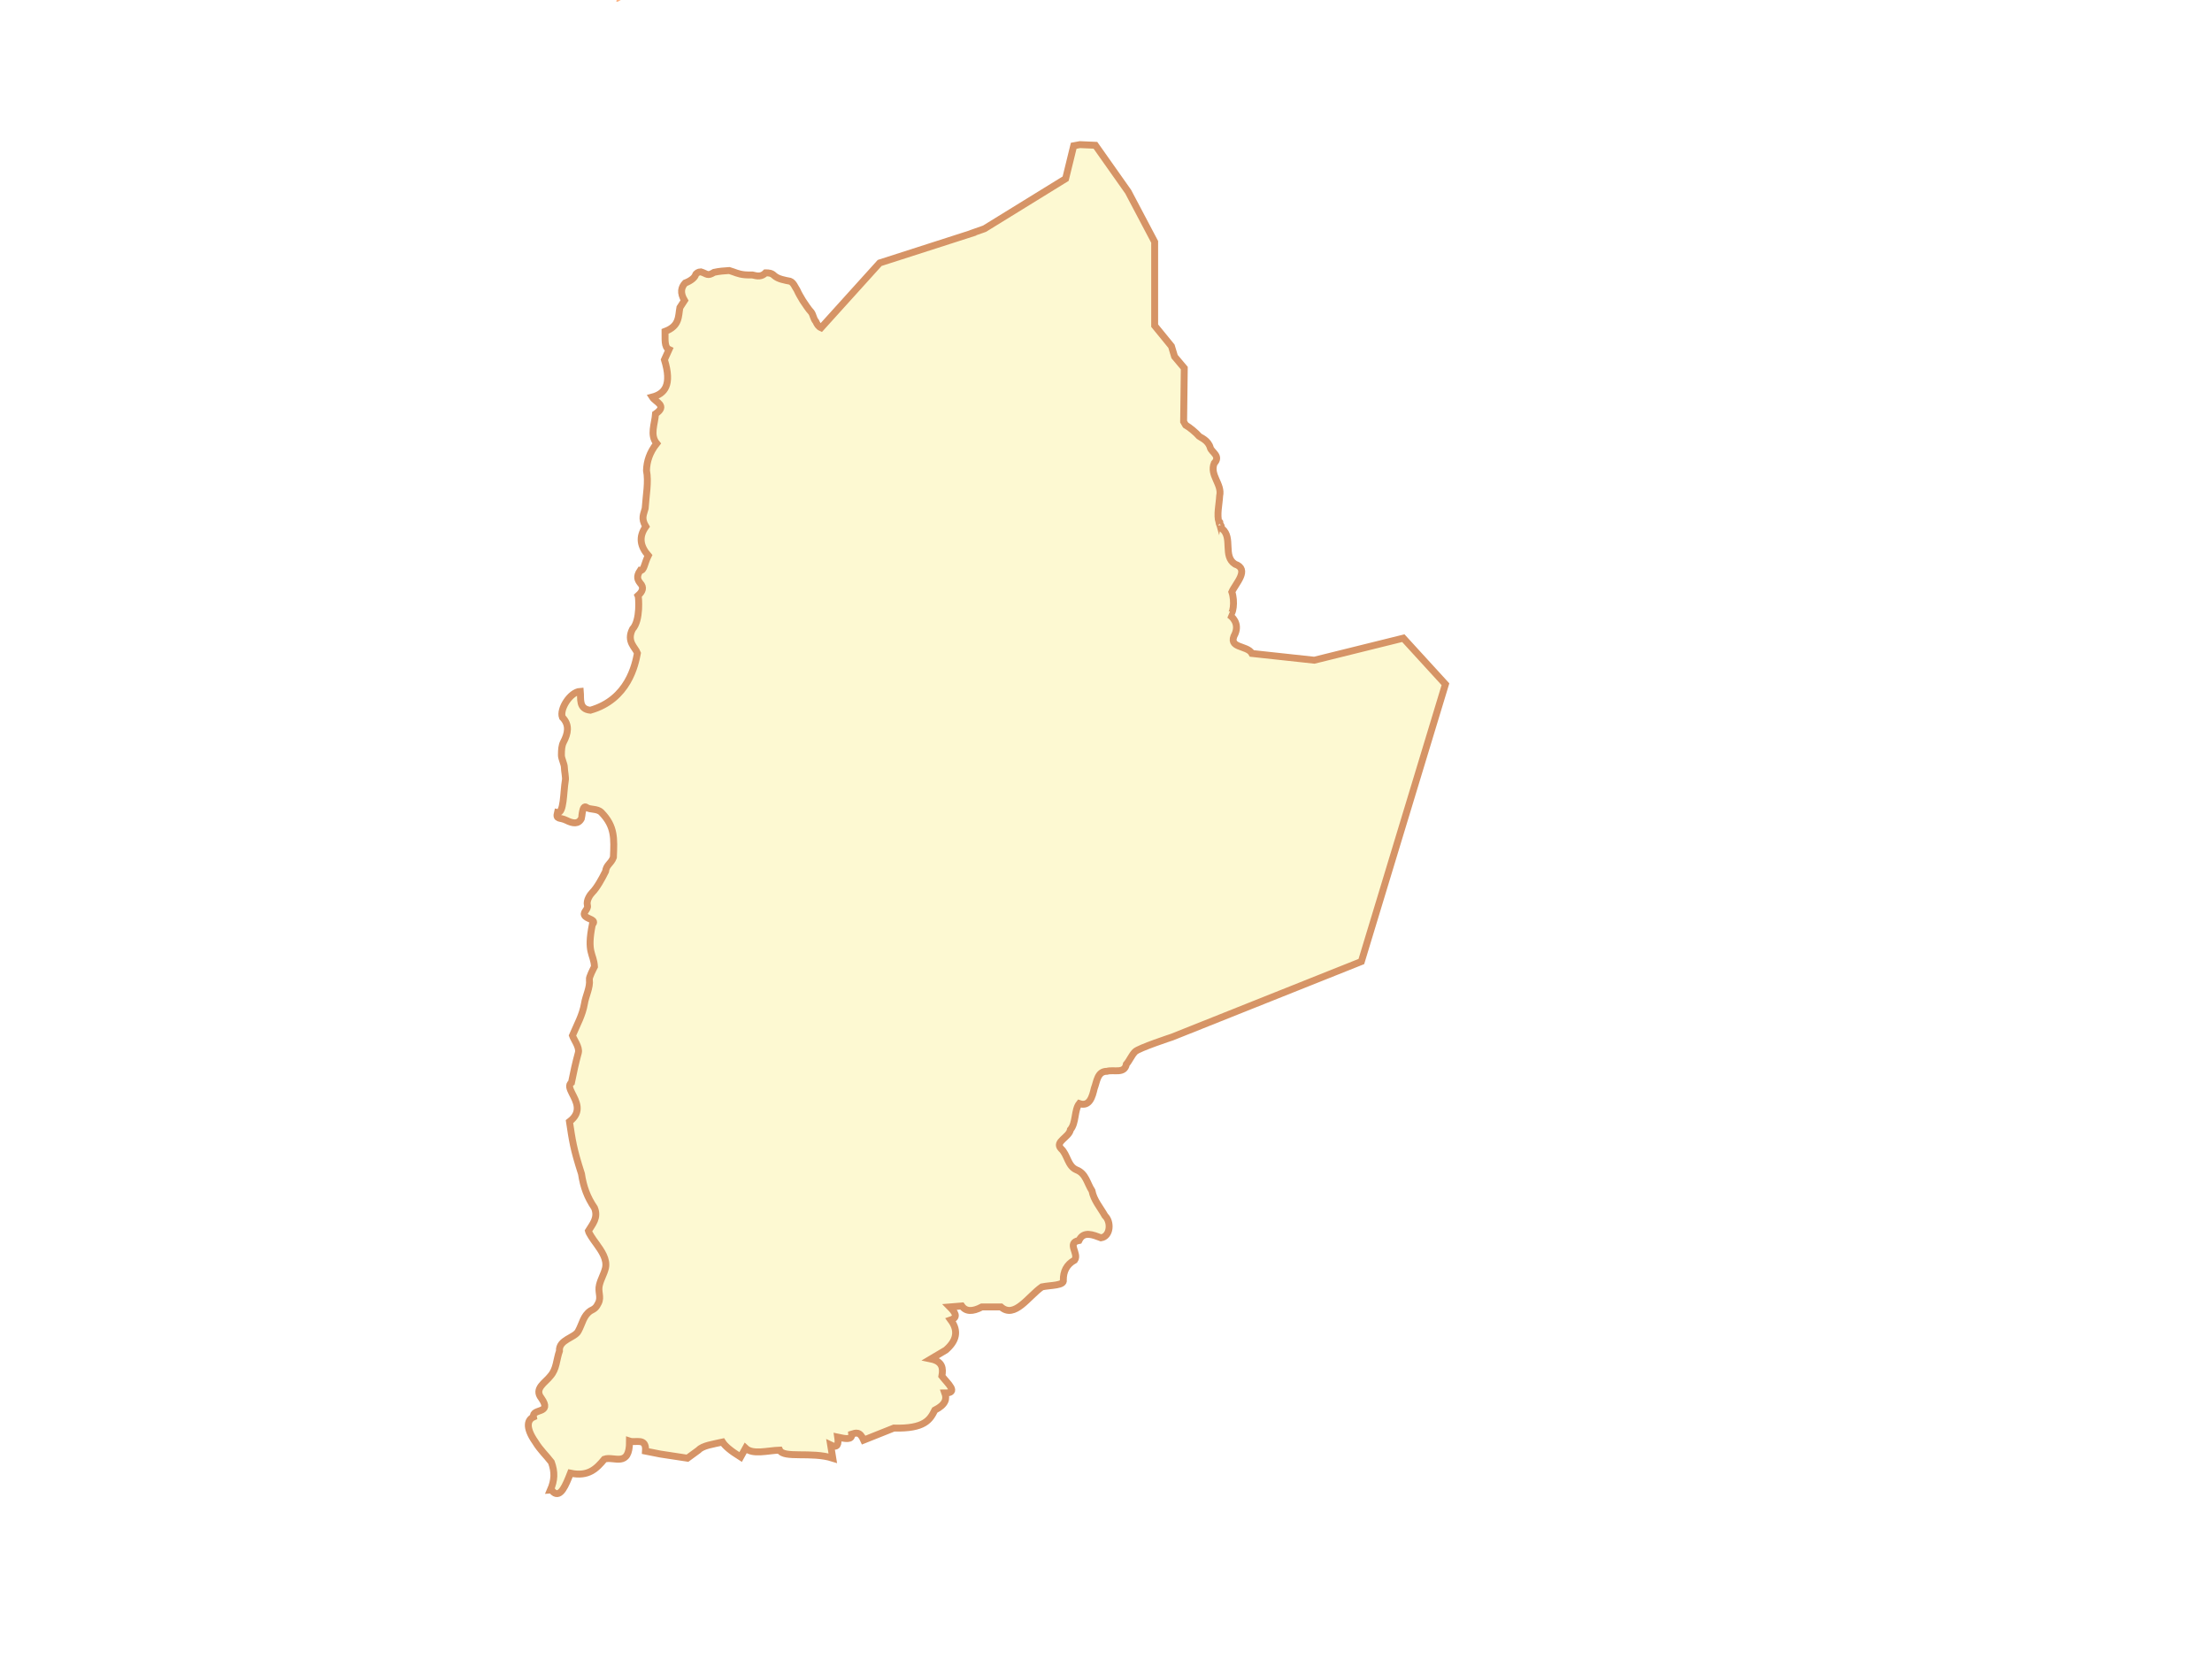
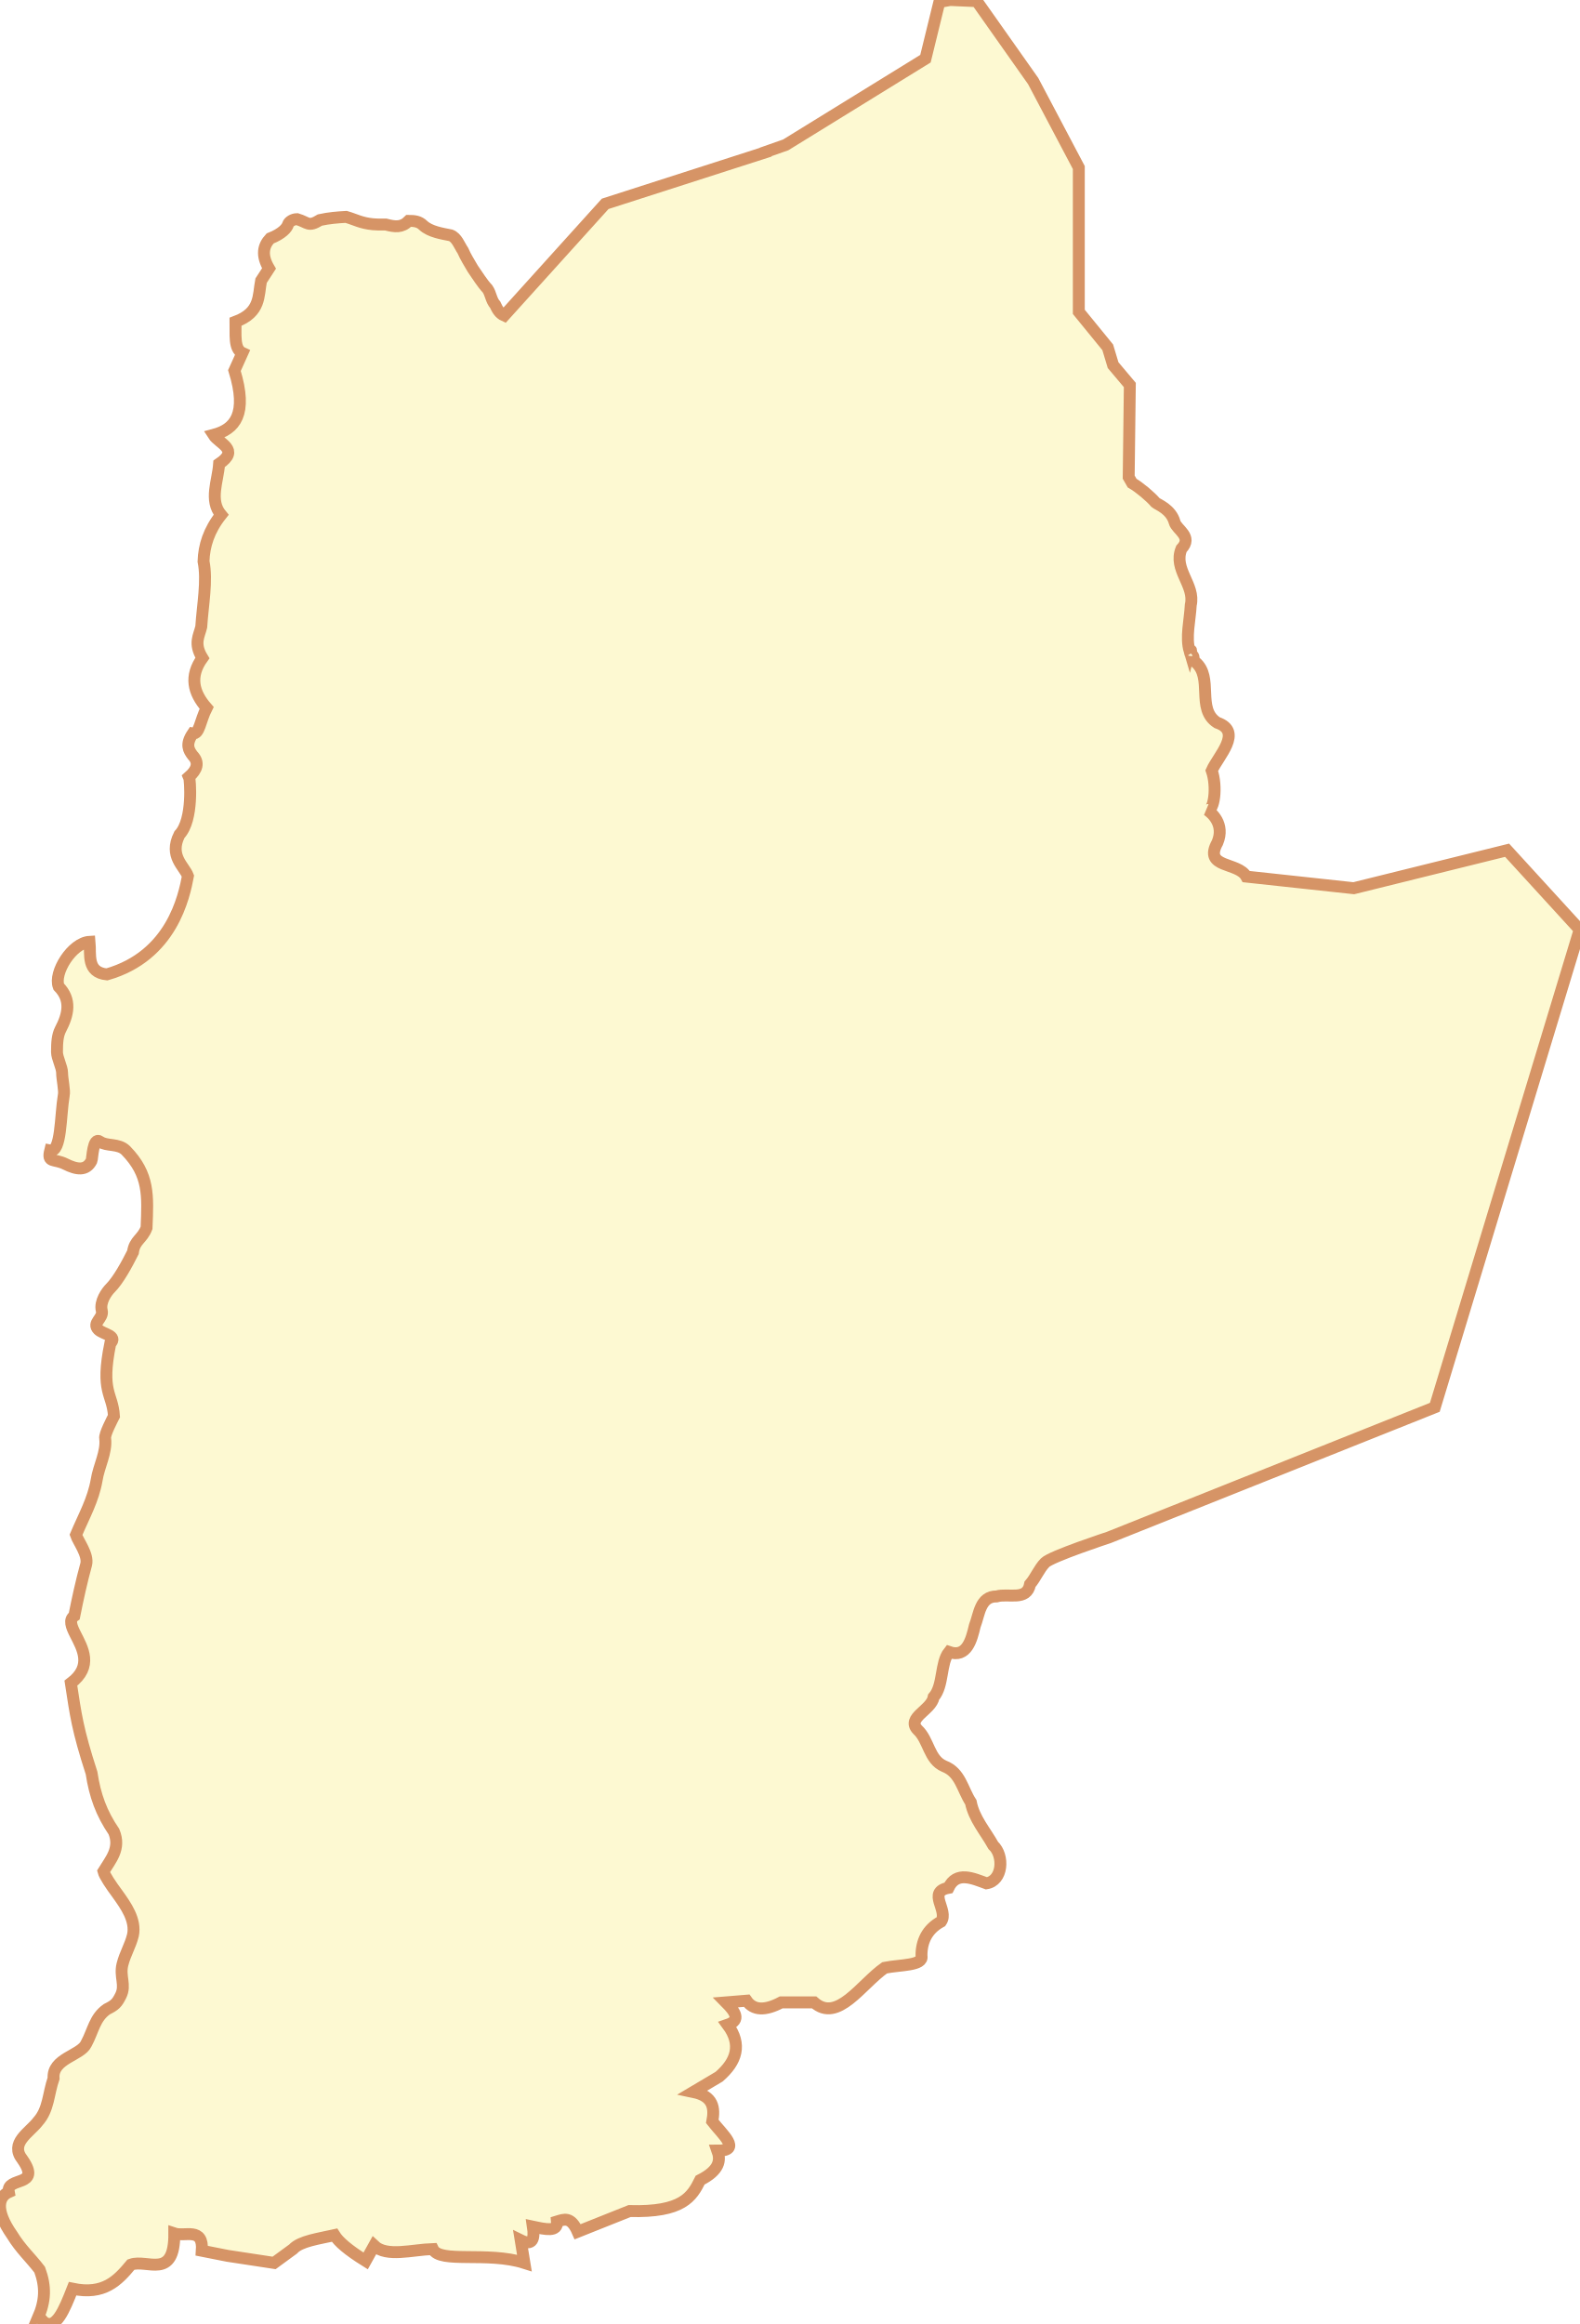
- <svg xmlns="http://www.w3.org/2000/svg" version="1.1" width="640" height="480" viewBox="0 0 640 480" xml:space="preserve">
-   <defs>
- </defs>
-   <g transform="matrix(1 0 0 1 285.54 237)" id="path5180">
+ <svg xmlns="http://www.w3.org/2000/svg" viewBox="152.859 41.844 265.354 390.312">
+   <g transform="matrix(1, 0, 0, 1, 285.54, 237)" id="path5180">
    <path style="stroke: rgb(214,148,102); stroke-width: 2; stroke-dasharray: none; stroke-linecap: butt; stroke-dashoffset: 0; stroke-linejoin: miter; stroke-miterlimit: 4; fill: rgb(253,249,210); fill-rule: evenodd; opacity: 1;" transform=" translate(-247.54, -300)" d="M 274.463 104.844 L 272.654 105.178 L 270.321 114.7 L 246.847 129.175 L 243.466 130.365 L 243.466 130.413 L 216.517 139.079 L 199.566 157.839 C 198.764 157.481 198.403 156.801 198.043 156.029 C 197.348 155.242 197.325 154.196 196.757 153.363 C 195.805 152.35 195.078 151.11 194.281 149.982 C 193.688 148.952 193.084 148.026 192.615 146.935 C 192.028 146.072 191.599 144.743 190.567 144.364 C 189.177 144.088 187.098 143.777 185.949 142.697 C 185.26 142.008 184.439 141.936 183.52 141.936 C 182.356 143.109 181.224 142.952 179.664 142.554 C 178.823 142.571 178.122 142.565 177.521 142.507 C 175.461 142.31 174.58 141.723 172.998 141.269 C 171.575 141.347 170.06 141.472 168.617 141.793 C 166.596 143.024 166.639 142.206 164.761 141.65 C 164.09 141.65 163.377 142.068 163.237 142.554 C 163.073 143.123 162.252 144.104 160.237 144.888 C 159.081 146.127 158.725 147.704 160.047 149.935 L 158.714 151.982 C 158.226 154.516 158.683 157.294 154.428 158.886 C 154.476 160.951 154.121 163.461 155.571 164.124 L 154.238 167.076 C 156.498 174.41 154.339 176.927 150.714 177.884 C 151.659 179.372 155.217 180.353 151.667 182.741 C 151.47 185.662 149.948 188.839 152 191.311 C 149.929 193.92 149.135 196.511 149.048 199.12 C 149.705 202.394 148.904 206.397 148.667 210.119 C 148.317 211.652 147.346 212.892 148.857 215.356 C 146.653 218.424 147.313 221.164 149.572 223.736 C 148.454 225.935 148.357 228.213 147.239 228.022 C 145.974 229.896 146.554 230.836 147.239 231.736 C 148.369 232.916 147.971 234.126 146.62 235.307 C 146.785 235.637 147.379 242.523 145.001 245.02 C 143.183 248.637 145.834 250.324 146.429 251.971 C 145.8 255.302 143.773 265.367 132.812 268.493 C 129.358 268.152 130.113 265.123 129.907 263.018 C 126.975 263.178 123.822 268.212 124.717 270.541 C 126.882 272.747 126.354 275.217 125.003 277.778 C 124.529 278.725 124.432 279.87 124.432 281.54 C 124.432 282.503 125.289 284.091 125.289 285.016 C 125.289 286.03 125.754 288.06 125.574 288.777 C 124.986 292.254 125.176 298.42 123.289 298.062 C 122.745 300.236 123.926 299.38 125.86 300.347 C 127.717 301.276 129.348 301.561 130.24 299.776 C 130.385 299.487 130.453 295.674 131.669 296.586 C 132.744 297.392 134.77 296.83 136.002 298.062 C 139.961 302.128 139.693 305.62 139.478 311.06 C 138.756 312.973 137.468 313.107 137.192 315.155 C 136.197 317.145 134.737 319.848 133.383 321.202 C 132.825 321.76 131.574 323.442 131.955 324.964 C 132.283 326.277 130.235 327.006 131.383 328.154 C 132.152 328.922 134.702 329.168 133.383 330.487 C 131.705 338.773 133.76 338.795 134.002 342.676 C 133.764 343.153 132.36 345.776 132.526 346.438 C 132.813 348.698 131.44 351.135 131.098 353.389 C 130.515 356.765 128.997 359.369 127.622 362.626 C 127.999 363.76 129.738 365.969 129.336 367.578 C 128.541 370.466 127.914 373.348 127.336 376.244 C 126.403 376.891 126.849 377.998 127.526 379.339 C 128.697 381.653 130.517 384.687 126.765 387.528 C 127.581 392.821 127.852 395.248 130.24 402.622 C 130.805 406.384 131.884 409.365 134.002 412.478 C 135.167 415.316 133.442 417.158 132.24 419.144 C 132.416 419.846 133.506 421.482 134.573 422.906 C 136.003 424.899 137.73 427.333 137.192 429.857 C 136.729 431.709 135.879 432.965 135.43 434.762 C 134.917 436.814 136.036 438.216 135.145 439.999 C 134.503 441.283 134.186 441.598 132.812 442.285 C 130.753 443.712 130.533 445.894 129.336 448.093 C 128.398 450.095 123.609 450.533 123.86 453.902 C 122.956 456.49 123.054 459.123 121.241 461.14 C 119.798 463.045 116.425 464.747 118.623 467.52 C 121.95 472.281 115.846 470.324 116.337 472.996 C 114.766 473.69 113.787 475.776 116.909 480.233 C 118.356 482.598 119.964 483.993 121.527 486.042 C 122.57 488.894 122.498 491.242 121.241 494.136 C 121.698 494.111 121.876 494.426 122.098 494.708 C 124.2 496.484 125.714 492.634 127.05 489.232 C 132.301 490.34 134.638 487.864 136.859 485.185 C 139.574 484.201 144.19 487.836 144.144 479.947 C 145.909 480.546 149.067 478.804 148.762 482.852 L 153.095 483.709 L 160.904 484.899 L 164.094 482.566 C 165.3 481.238 168.383 480.833 171.046 480.233 C 171.732 481.331 173.283 482.697 176.283 484.566 L 177.712 481.995 C 179.797 483.984 184.083 482.676 187.568 482.566 C 188.729 485.034 196.732 482.917 202.947 484.899 L 202.328 481.09 C 204.323 482.076 204.688 480.895 204.375 478.805 C 206.458 479.246 208.596 479.762 208.423 477.947 C 209.581 477.598 210.74 477.017 211.898 479.662 L 220.612 476.186 C 229.543 476.437 231.095 473.768 232.468 470.996 C 235.708 469.354 235.965 467.685 235.372 466.044 C 239.532 466.071 236.176 463.295 234.515 461.14 C 234.931 458.907 234.729 456.893 231.325 456.188 L 235.658 453.617 C 238.597 451.071 239.545 448.22 237.086 444.903 C 239.373 444.125 238.324 442.682 236.801 441.142 L 240.276 440.856 C 241.428 442.511 243.388 442.577 246.085 441.142 L 251.608 441.142 C 255.559 444.637 259.513 438.105 263.464 435.333 C 266.045 434.808 270.023 434.993 269.654 433.333 C 269.625 430.968 270.553 428.867 272.94 427.572 C 274.257 425.674 270.526 422.604 274.178 421.906 C 275.536 419.045 278.269 420.309 280.558 421.144 C 283.327 420.725 283.574 416.506 281.701 414.764 C 280.369 412.369 278.481 410.297 277.939 407.526 C 276.512 405.339 276.192 402.524 273.463 401.479 C 270.876 400.372 270.921 397.106 268.988 395.337 C 267.083 393.325 271.322 392.074 271.702 389.862 C 273.39 387.919 272.801 384.135 274.273 382.291 C 277.292 383.346 278.064 380.188 278.606 377.91 C 279.37 375.969 279.484 372.941 282.272 372.959 C 284.256 372.389 287.35 373.791 287.89 370.911 C 288.866 369.788 289.371 368.354 290.414 367.293 C 291.456 366.231 301.127 363.055 301.127 363.055 L 355.883 341.2 L 380.214 260.97 L 368.025 247.639 L 342.266 254.019 L 324.22 252.067 C 322.865 249.567 316.933 250.712 319.363 246.353 C 320.659 243.259 318.371 241.338 317.649 240.877 C 318.823 241.144 319.351 236.955 318.411 234.259 C 319.462 231.856 323.711 227.716 319.316 226.212 C 315.734 223.926 318.765 218.613 315.649 216.023 C 315.465 215.806 315.359 215.588 315.221 215.356 C 315.461 215.526 315.412 214.875 314.887 214.69 C 314.885 214.684 314.842 214.696 314.84 214.69 C 314.8 214.592 314.787 214.53 314.745 214.404 C 314.739 214.387 314.748 214.372 314.745 214.356 C 315.199 214.015 314.769 213.948 314.697 214.214 C 313.996 211.879 314.75 209.061 314.887 206.452 C 315.665 203.103 311.904 200.478 313.316 197.025 C 315.296 194.953 312.519 193.827 312.173 192.549 C 311.585 190.373 309.372 189.591 308.983 189.264 C 308.087 188.218 306.24 186.673 305.031 185.978 L 304.46 184.979 L 304.65 169.504 L 301.841 166.171 L 300.937 163.171 L 296.08 157.22 L 296.08 132.984 L 288.414 118.462 L 278.939 105.035 L 274.463 104.844 z" stroke-linecap="round" />
  </g>
-   <g transform="matrix(1 0 0 1 187.15 -12.16)" id="AricaParinacota">
-     <path style="stroke: rgb(211,141,95); stroke-width: 0.29; stroke-dasharray: none; stroke-linecap: butt; stroke-dashoffset: 0; stroke-linejoin: miter; stroke-miterlimit: 4; fill: rgb(253,249,210); fill-rule: evenodd; opacity: 1;" transform=" translate(-79.15, -22.84)" d="M 81.813 10.436 L 79.07 12.682 L 77.359 12.446 L 76.771 13.134 L 76.771 13.849 L 77.151 14.067 L 77.151 15.57 L 77.775 16.62 L 77.803 17.353 L 77.495 18.05 L 76.934 19.155 L 76.463 19.861 L 74.824 21.336 L 73.729 21.336 L 72.362 22.106 L 71.637 22.133 C 70.592 21.829 69.64 21.822 69.094 22.577 C 69.951 23.281 70.574 23.918 69.963 25.003 C 69.854 25.285 69.815 25.596 69.546 25.8 C 69.297 25.724 69.959 26.149 69.628 26.533 C 69.381 26.733 69.613 27.034 69.664 27.266 C 69.766 27.483 69.699 27.743 69.528 27.855 C 69.619 28.082 69.843 28.423 69.474 28.525 C 69.328 29.241 69.461 29.073 69.483 29.339 C 69.484 29.484 69.45 29.634 69.501 29.774 C 69.705 29.869 69.541 30.059 69.537 30.272 C 69.533 30.484 69.692 30.554 69.754 30.815 C 69.824 31.12 69.997 31.35 70.062 31.657 C 70.379 32.04 70.086 32.016 70.08 32.282 C 70.08 32.39 70.4 32.722 70.442 32.807 C 70.556 33.049 70.612 33.309 70.678 33.567 C 70.709 33.691 70.68 33.705 70.85 33.875 C 70.973 34.097 70.858 34.389 70.678 34.545 C 70.956 34.755 70.532 35.173 70.515 35.242 C 71.953 34.499 72.609 33.955 73.339 33.495 C 74.189 33.35 74.704 32.986 75.177 32.589 C 75.72 32.804 76.369 32.288 76.943 32.562 C 78.126 32.12 78.48 32.278 79.242 32.137 C 80.128 32.079 80.133 32.196 80.437 32.254 C 80.981 32.245 81.761 32.074 81.777 32.417 C 81.916 32.367 82.064 32.393 82.202 32.345 C 82.473 32.303 82.564 32.542 82.565 32.752 C 82.673 33.147 83.148 33.035 83.47 33.087 C 83.808 33.217 83.764 33.566 84.022 33.784 C 84.227 33.737 84.389 33.547 84.592 33.449 C 84.961 33.369 85.578 33.088 85.932 33.042 C 86.171 33.003 86.546 33.13 86.675 32.879 C 86.777 32.655 87.173 32.56 87.127 32.282 C 87.167 32.29 87.205 32.292 87.245 32.3 C 87.599 32.129 87.562 31.591 88.033 31.702 C 88.192 31.41 88.311 31.494 88.349 31.53 C 88.418 31.595 88.428 31.321 88.467 31.222 C 88.53 31.139 88.627 31.18 88.712 31.204 C 88.673 30.985 89.044 30.583 89.164 30.471 C 89.113 30.44 88.963 29.679 88.775 29.222 C 87.914 27.94 88.409 27.975 88.033 27.311 C 88.198 26.772 87.229 26.655 87.815 26.325 C 87.719 25.706 88.252 24.793 87.707 24.351 C 87.4 23.744 87.16 22.884 87.571 22.314 C 87.244 22.124 87.027 21.906 87.245 21.526 C 87.594 20.607 86.36 21.03 86.367 20.277 C 85.772 19.692 86.839 19.516 86.992 19.019 C 87.579 18.823 87.276 18.331 86.847 18.249 C 86.548 17.588 85.815 17.791 85.208 17.534 C 84.805 17.832 84.702 16.996 84.583 17.272 C 84.407 17.221 84.268 17.107 84.167 16.955 C 83.919 16.584 83.887 15.997 84.049 15.633 C 84.38 14.807 83.434 14.378 83.569 13.677 L 81.813 11.912 L 81.813 10.436 z M 89.164 30.471 C 89.167 30.473 89.171 30.482 89.173 30.48 C 89.225 30.423 89.207 30.431 89.164 30.471 z" stroke-linecap="round" />
-   </g>
-   <g transform="matrix(1 0 0 1 187.55 -1.8)" id="Arica-Tarapaca">
-     <path style="stroke: rgb(255,179,129); stroke-width: 0.724; stroke-dasharray: none; stroke-linecap: butt; stroke-dashoffset: 0; stroke-linejoin: miter; stroke-miterlimit: 4; fill: none; fill-rule: nonzero; opacity: 1;" transform=" translate(-79.55, -33.2)" d="M 70.454 35.232 C 71.892 34.489 72.544 33.946 73.274 33.486 C 74.124 33.341 74.643 32.975 75.116 32.578 C 75.659 32.793 76.311 32.28 76.885 32.555 C 78.069 32.113 78.418 32.265 79.18 32.123 C 80.066 32.065 80.071 32.185 80.375 32.244 C 80.92 32.234 81.697 32.068 81.713 32.411 C 81.852 32.36 82.005 32.388 82.143 32.339 C 82.413 32.297 82.5 32.535 82.501 32.746 C 82.61 33.141 83.088 33.028 83.41 33.081 C 83.749 33.21 83.703 33.555 83.961 33.774 C 84.166 33.726 84.33 33.537 84.534 33.439 C 84.902 33.358 85.519 33.078 85.873 33.032 C 86.111 32.993 86.486 33.116 86.614 32.865 C 86.717 32.64 87.114 32.545 87.068 32.267 C 87.108 32.275 87.147 32.283 87.187 32.291 C 87.541 32.12 87.507 31.582 87.977 31.693 C 88.137 31.401 88.247 31.486 88.285 31.522 C 88.354 31.587 88.368 31.314 88.407 31.216 C 88.47 31.132 88.565 31.173 88.65 31.197" stroke-linecap="round" />
-   </g>
</svg>
